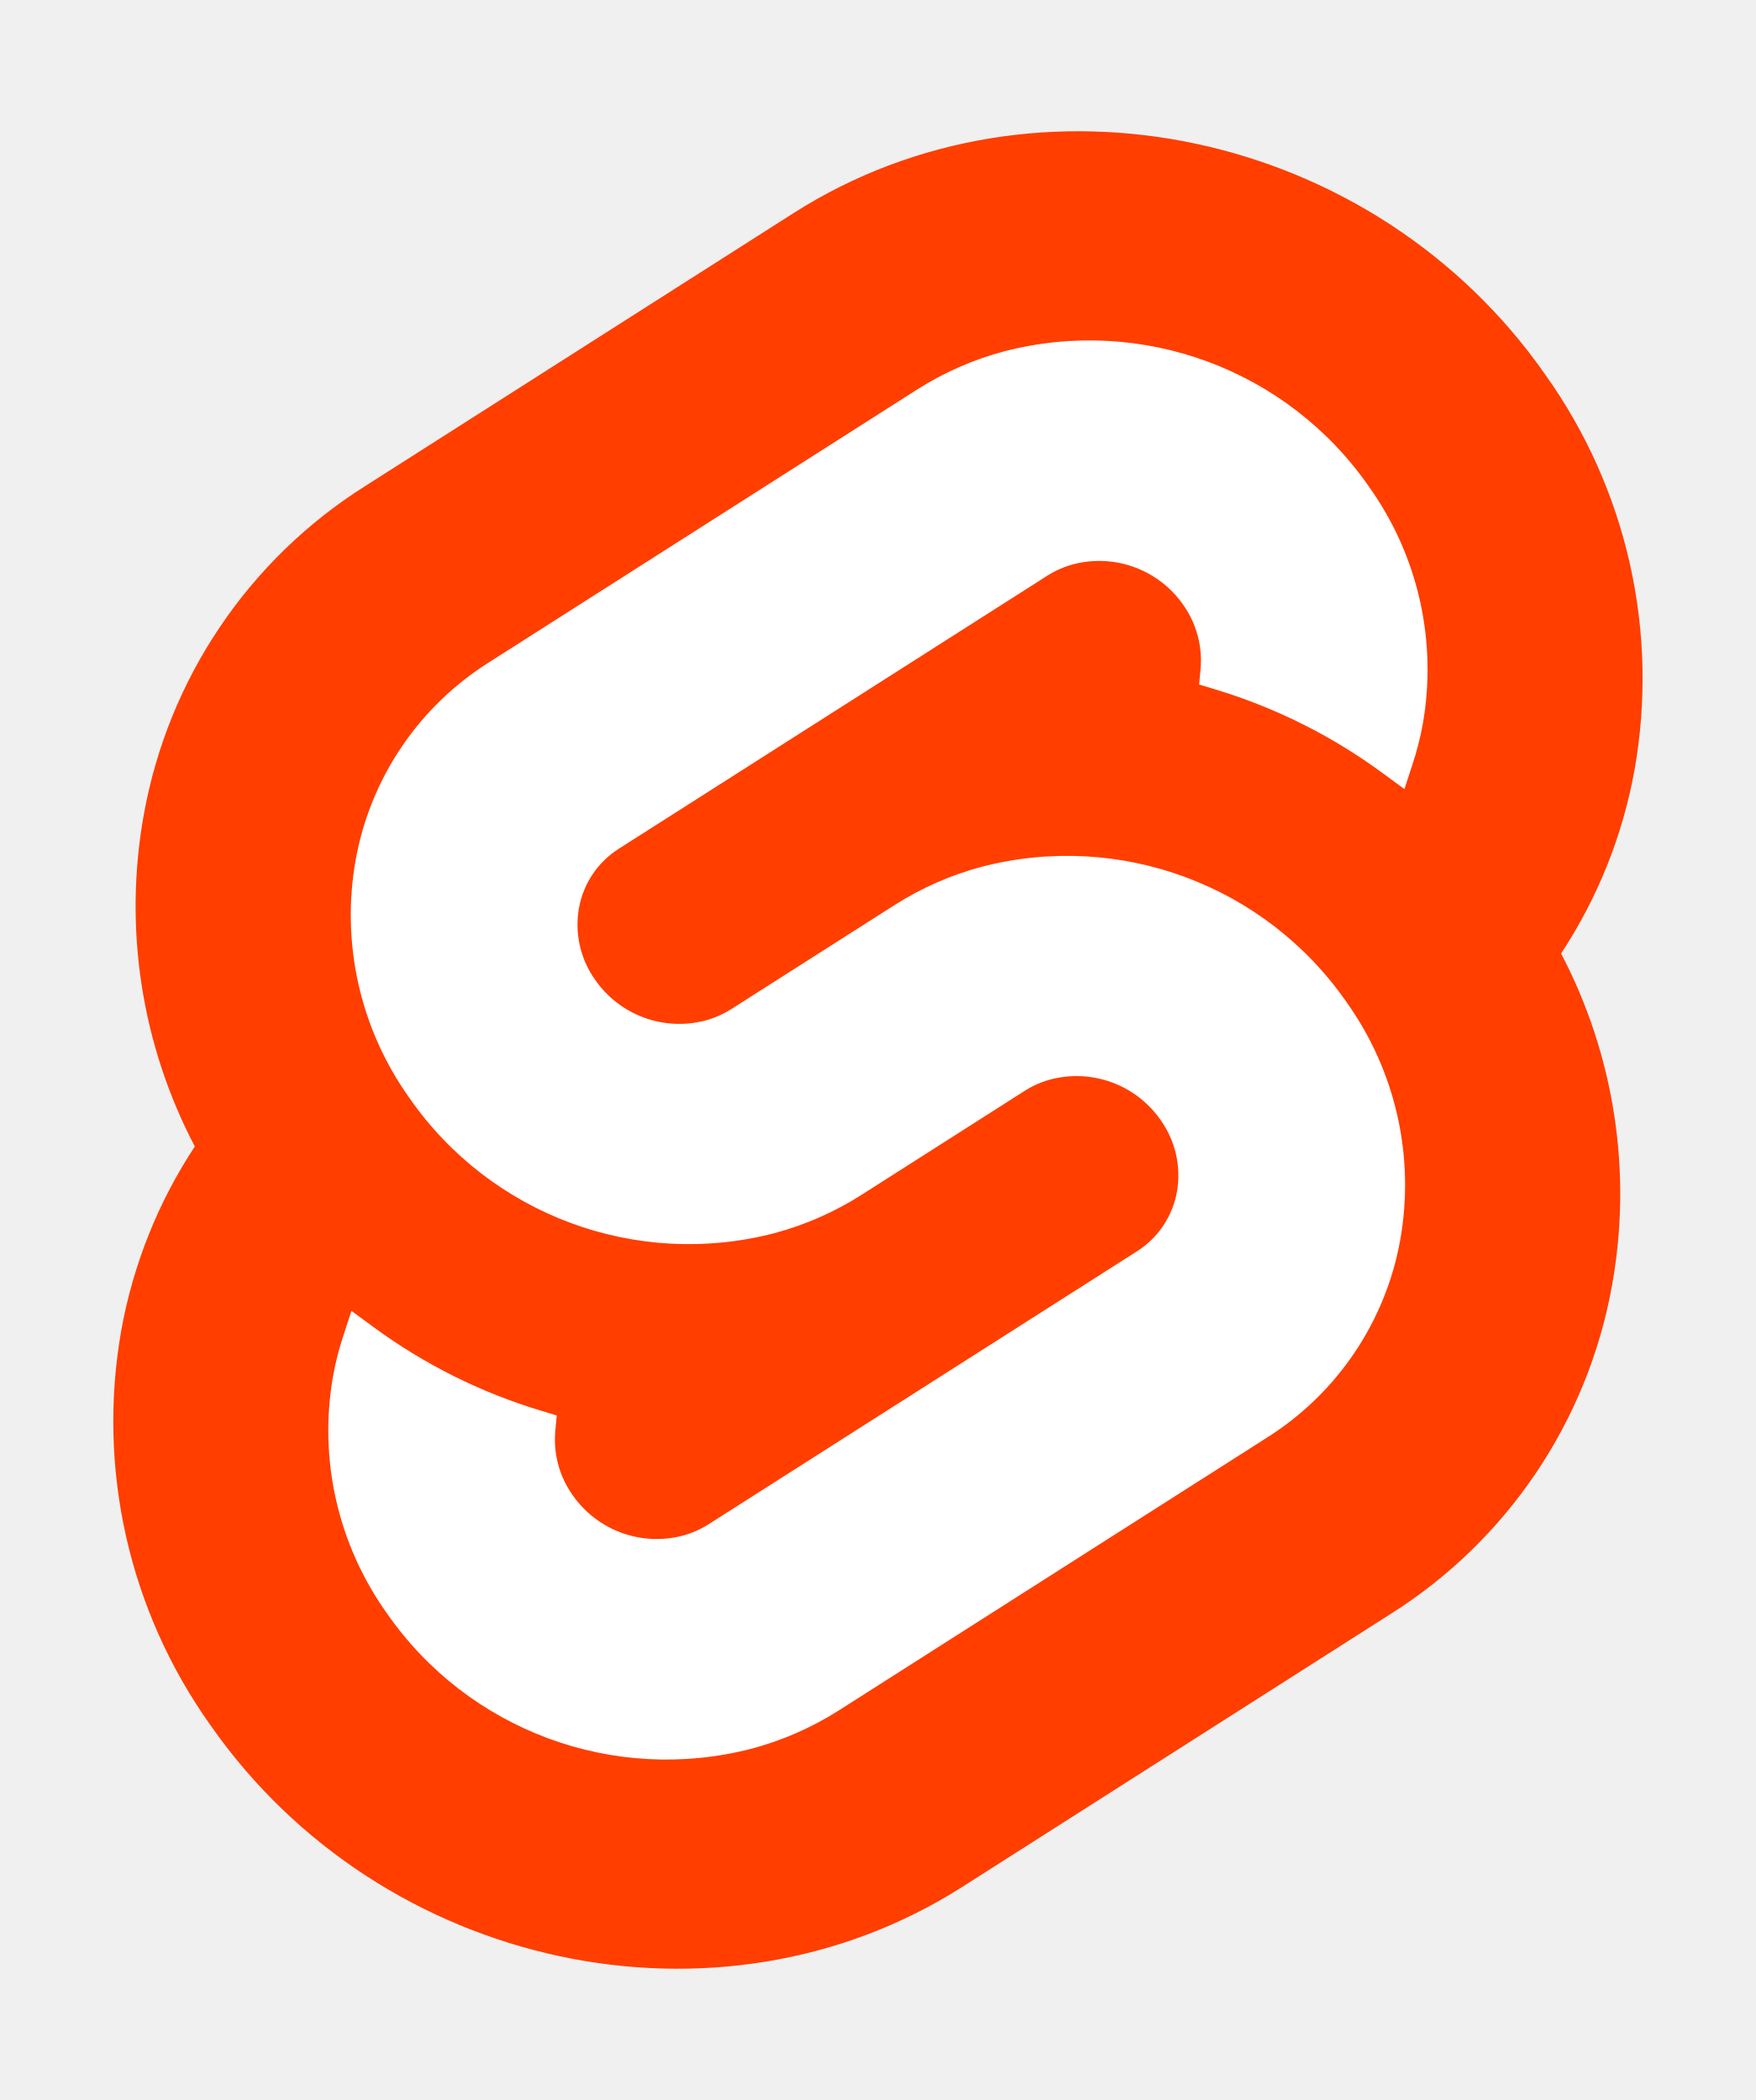
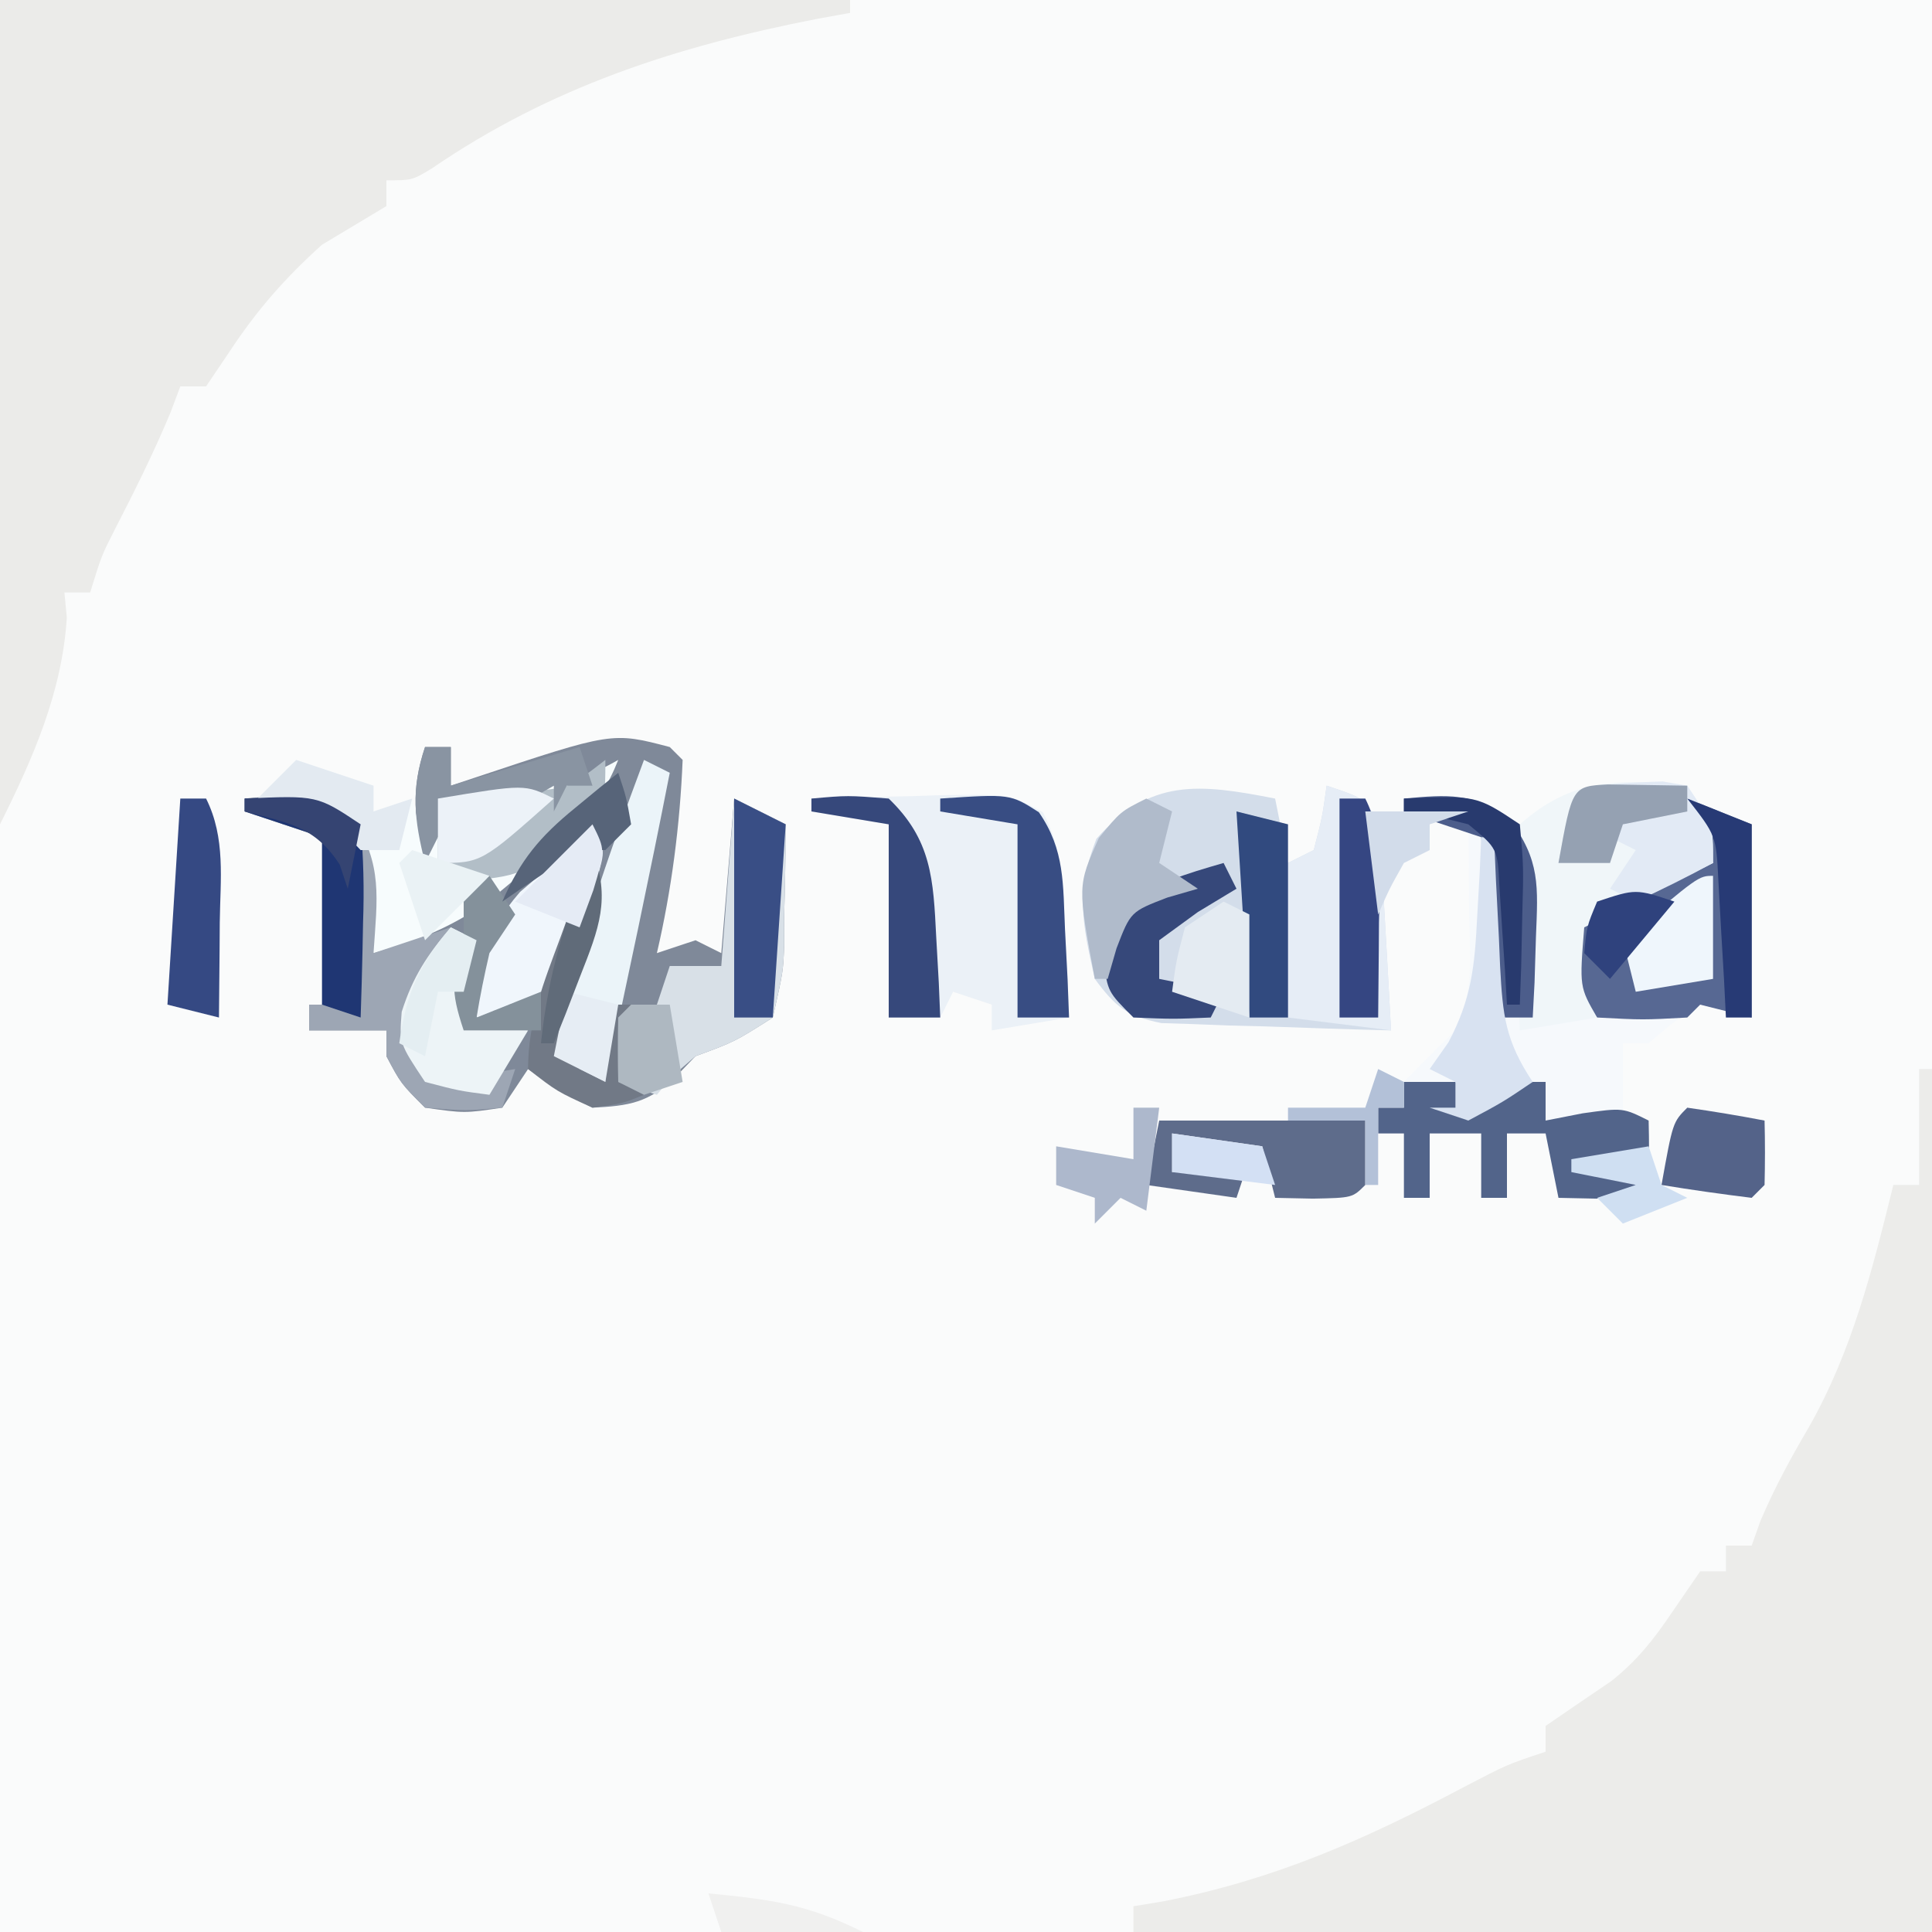
- <svg xmlns="http://www.w3.org/2000/svg" width="107" height="128" viewBox="0 0 107 128">
-   <path d="M94.157 22.819c-10.4-14.885-30.94-19.297-45.792-9.835L22.282 29.608A29.92 29.92 0 0 0 8.764 49.65a31.5 31.5 0 0 0 3.108 20.231 30 30 0 0 0-4.477 11.183 31.9 31.9 0 0 0 5.448 24.116c10.402 14.887 30.942 19.297 45.791 9.835l26.083-16.624A29.92 29.92 0 0 0 98.235 78.35a31.53 31.53 0 0 0-3.105-20.232 30 30 0 0 0 4.474-11.182 31.88 31.88 0 0 0-5.447-24.116" style="fill:#ff3e00" />
-   <path d="M45.817 106.582a20.72 20.72 0 0 1-22.237-8.243 19.17 19.17 0 0 1-3.277-14.503 18 18 0 0 1 .624-2.435l.49-1.498 1.337.981a33.6 33.6 0 0 0 10.203 5.098l.97.294-.09.968a5.85 5.85 0 0 0 1.052 3.878 6.24 6.24 0 0 0 6.695 2.485 5.8 5.8 0 0 0 1.603-.704L69.27 76.28a5.43 5.43 0 0 0 2.45-3.631 5.8 5.8 0 0 0-.987-4.371 6.24 6.24 0 0 0-6.698-2.487 5.7 5.7 0 0 0-1.6.704l-9.953 6.345a19 19 0 0 1-5.296 2.326 20.72 20.72 0 0 1-22.237-8.243 19.17 19.17 0 0 1-3.277-14.502 17.99 17.99 0 0 1 8.13-12.052l26.081-16.623a19 19 0 0 1 5.3-2.329 20.72 20.72 0 0 1 22.237 8.243 19.17 19.17 0 0 1 3.277 14.503 18 18 0 0 1-.624 2.435l-.49 1.498-1.337-.98a33.6 33.6 0 0 0-10.203-5.1l-.97-.294.09-.968a5.86 5.86 0 0 0-1.052-3.878 6.24 6.24 0 0 0-6.696-2.485 5.8 5.8 0 0 0-1.602.704L37.73 51.72a5.42 5.42 0 0 0-2.449 3.63 5.79 5.79 0 0 0 .986 4.372 6.24 6.24 0 0 0 6.698 2.486 5.8 5.8 0 0 0 1.602-.704l9.952-6.342a19 19 0 0 1 5.295-2.328 20.72 20.72 0 0 1 22.237 8.242 19.17 19.17 0 0 1 3.277 14.503 18 18 0 0 1-8.13 12.053l-26.081 16.622a19 19 0 0 1-5.3 2.328" style="fill:#fff" />
+ <svg xmlns="http://www.w3.org/2000/svg" version="1.1" width="150" height="150">
+   <path d="M0 0 C49.5 0 99 0 150 0 C150 49.5 150 99 150 150 C100.5 150 51 150 0 150 C0 100.5 0 51 0 0 Z " fill="#FAFBFB" transform="translate(0,0)" />
+   <path d="M0 0 C0.33 0 0.66 0 1 0 C1 22.11 1 44.22 1 67 C-19.46 67 -39.92 67 -61 67 C-61 66.34 -61 65.68 -61 65 C-60.247 64.876 -59.494 64.752 -58.719 64.625 C-50.075 62.947 -43.071 59.845 -35.336 55.742 C-32 54 -32 54 -29 53 C-29 52.34 -29 51.68 -29 51 C-27.297 49.831 -25.594 48.664 -23.883 47.508 C-21.877 45.902 -20.622 44.31 -19.188 42.188 C-18.466 41.136 -17.744 40.084 -17 39 C-16.34 39 -15.68 39 -15 39 C-15 38.34 -15 37.68 -15 37 C-14.34 37 -13.68 37 -13 37 C-12.773 36.361 -12.546 35.721 -12.312 35.062 C-11.203 32.474 -9.985 30.23 -8.562 27.812 C-5.195 21.872 -3.627 15.582 -2 9 C-1.34 9 -0.68 9 0 9 C0 6.03 0 3.06 0 0 Z " fill="#ECECEA" transform="translate(149,83)" />
+   <path d="M0 0 C21.78 0 43.56 0 66 0 C66 0.33 66 0.66 66 1 C65.129 1.159 64.257 1.317 63.359 1.48 C52.496 3.608 42.736 6.765 33.523 13.082 C32 14 32 14 30 14 C30 14.66 30 15.32 30 16 C27.5 17.5 27.5 17.5 25 19 C22.106 21.612 19.966 24.052 17.812 27.312 C17.214 28.199 16.616 29.086 16 30 C15.34 30 14.68 30 14 30 C13.752 30.66 13.505 31.32 13.25 32 C11.945 35.132 10.456 38.118 8.902 41.133 C7.88 43.147 7.88 43.147 7 46 C6.34 46 5.68 46 5 46 C5.062 46.639 5.124 47.279 5.188 47.938 C4.834 53.712 2.565 58.87 0 64 C0 42.88 0 21.76 0 0 Z " fill="#EBEBE9" transform="translate(0,0)" />
+   <path d="M0 0 C0.495 0.495 0.495 0.495 1 1 C0.795 6.029 0.144 11.098 -1 16 C-0.01 15.67 0.98 15.34 2 15 C2.66 15.33 3.32 15.66 4 16 C4.33 12.04 4.66 8.08 5 4 C6.32 4.66 7.64 5.32 9 6 C8.994 8.442 8.947 10.872 8.875 13.312 C8.879 14.348 8.879 14.348 8.883 15.404 C8.805 17.426 8.805 17.426 8 21 C5.043 22.879 5.043 22.879 2 24 C1.484 24.536 0.969 25.073 0.438 25.625 C-1.642 27.614 -3.149 27.864 -6 28 C-8.812 26.562 -8.812 26.562 -11 25 C-11.66 25.99 -12.32 26.98 -13 28 C-15.938 28.438 -15.938 28.438 -19 28 C-20.875 26.125 -20.875 26.125 -22 24 C-22 23.34 -22 22.68 -22 22 C-23.98 22 -25.96 22 -28 22 C-28 21.34 -28 20.68 -28 20 C-27.34 20 -26.68 20 -26 20 C-26.33 15.71 -26.66 11.42 -27 7 C-28.98 6.34 -30.96 5.68 -33 5 C-33 4.67 -33 4.34 -33 4 C-29.543 3.686 -27.601 3.62 -24.625 5.5 C-22.264 9.133 -22.715 11.718 -23 16 C-18.518 13.939 -14.914 11.527 -11.125 8.375 C-10.158 7.578 -9.191 6.782 -8.195 5.961 C-7.471 5.314 -6.746 4.667 -6 4 C-6 3.67 -6 3.34 -6 3 C-6.66 3 -7.32 3 -8 3 C-8.33 3.66 -8.66 4.32 -9 5 C-9 4.34 -9 3.68 -9 3 C-9.578 3.33 -10.155 3.66 -10.75 4 C-13 5 -13 5 -17 5 C-17.66 6.32 -18.32 7.64 -19 9 C-19.845 5.622 -20.108 3.325 -19 0 C-18.34 0 -17.68 0 -17 0 C-17 0.99 -17 1.98 -17 3 C-16.385 2.795 -15.77 2.59 -15.137 2.379 C-4.471 -1.176 -4.471 -1.176 0 0 Z " fill="#7F8999" transform="translate(52,58)" />
+   <path d="M0 0 C3.447 -0.313 5.336 -0.484 8.188 1.594 C10.6 4.797 10.408 6.788 10.25 10.75 C10.214 11.92 10.178 13.091 10.141 14.297 C10.071 15.635 10.071 15.635 10 17 C11.32 16.67 12.64 16.34 14 16 C13.67 15.67 13.34 15.34 13 15 C12.625 12.625 12.625 12.625 13 10 C16.309 7.372 19.986 6.213 24 5 C23.34 3.35 22.68 1.7 22 0 C23.65 0.66 25.3 1.32 27 2 C27 6.95 27 11.9 27 17 C25.68 16.67 24.36 16.34 23 16 C20.867 17.392 20.867 17.392 19 19 C18.34 19 17.68 19 17 19 C17 20.98 17 22.96 17 25 C17.66 25 18.32 25 19 25 C19.043 26.666 19.041 28.334 19 30 C18 31 18 31 14.938 31.062 C13.968 31.042 12.999 31.021 12 31 C11.67 29.35 11.34 27.7 11 26 C10.01 26 9.02 26 8 26 C8 27.65 8 29.3 8 31 C7.34 31 6.68 31 6 31 C6 29.35 6 27.7 6 26 C4.68 26 3.36 26 2 26 C2 27.65 2 29.3 2 31 C1.34 31 0.68 31 0 31 C0 29.35 0 27.7 0 26 C-0.66 26 -1.32 26 -2 26 C-2 25.34 -2 24.68 -2 24 C-1.34 24 -0.68 24 0 24 C0 23.34 0 22.68 0 22 C1.312 20.646 2.646 19.313 4 18 C5.502 14.997 5.093 12.209 5.062 8.875 C5.053 7.594 5.044 6.312 5.035 4.992 C5.024 4.005 5.012 3.017 5 2 C3.35 1.67 1.7 1.34 0 1 C0 0.67 0 0.34 0 0 Z " fill="#F6F9FC" transform="translate(109,62)" />
+   <path d="M0 0 C0.33 1.65 0.66 3.3 1 5 C1.66 4.67 2.32 4.34 3 4 C3.656 1.473 3.656 1.473 4 -1 C7 0 7 0 8 2 C8.232 4.713 8.419 7.408 8.562 10.125 C8.606 10.879 8.649 11.633 8.693 12.41 C8.799 14.273 8.9 16.137 9 18 C5.728 17.919 2.458 17.806 -0.812 17.688 C-1.741 17.665 -2.67 17.642 -3.627 17.619 C-4.52 17.584 -5.412 17.548 -6.332 17.512 C-7.565 17.472 -7.565 17.472 -8.823 17.432 C-11.505 16.9 -12.386 16.185 -14 14 C-14.98 9.659 -15.495 7.265 -13.875 3.125 C-9.705 -1.601 -5.907 -1.158 0 0 Z " fill="#D3DDEA" transform="translate(99,62)" />
+   <path d="M0 0 C2.605 -0.081 5.207 -0.14 7.812 -0.188 C8.55 -0.213 9.288 -0.238 10.049 -0.264 C15.377 -0.336 15.377 -0.336 17.969 1.062 C19.558 4.049 19.534 6.833 19.688 10.188 C19.786 12.096 19.786 12.096 19.887 14.043 C19.924 15.019 19.961 15.995 20 17 C18.02 17.33 16.04 17.66 14 18 C14 17.34 14 16.68 14 16 C13.01 15.67 12.02 15.34 11 15 C10.67 15.66 10.34 16.32 10 17 C8.68 17 7.36 17 6 17 C6 12.05 6 7.1 6 2 C3.03 1.505 3.03 1.505 0 1 C0 0.67 0 0.34 0 0 Z " fill="#EBF1F7" transform="translate(63,62)" />
+   <path d="M0 0 C2.475 0.99 2.475 0.99 5 2 C5 6.95 5 11.9 5 17 C3.68 16.67 2.36 16.34 1 16 C0.67 16.33 0.34 16.66 0 17 C-3.438 17.188 -3.438 17.188 -7 17 C-9 15 -9 15 -9.438 12.562 C-9 10 -9 10 -6.875 8.312 C-3.961 6.982 -1.065 5.927 2 5 C1.34 3.35 0.68 1.7 0 0 Z " fill="#576893" transform="translate(131,62)" />
+   <path d="M0 0 C2 3 2 3 2 6 C-2.95 8.475 -2.95 8.475 -8 11 C-8.373 15.627 -8.373 15.627 -7 18 C-8.98 18.33 -10.96 18.66 -13 19 C-13.135 16.394 -13.234 13.795 -13.312 11.188 C-13.354 10.45 -13.396 9.712 -13.439 8.951 C-13.488 6.793 -13.488 6.793 -13 3 C-8.845 -0.659 -5.269 -0.518 0 0 Z " fill="#F0F6F9" transform="translate(131,61)" />
+   <path d="M0 0 C1.98 0.66 3.96 1.32 6 2 C6 2.66 6 3.32 6 4 C6.99 3.67 7.98 3.34 9 3 C9.33 4.32 9.66 5.64 10 7 C10.36 6.029 10.36 6.029 10.727 5.039 C12 3 12 3 14.023 2.461 C14.799 2.433 15.575 2.404 16.375 2.375 C19.784 2.227 22.022 1.7 25 0 C23.454 3.937 20.989 5.979 17.75 8.625 C16.35 9.789 16.35 9.789 14.922 10.977 C11.98 13.014 9.433 14.056 6 15 C5.34 11.7 4.68 8.4 4 5 C1.69 4.34 -0.62 3.68 -3 3 C-2.01 2.01 -1.02 1.02 0 0 Z " fill="#F7FCFD" transform="translate(23,59)" />
+   <path d="M0 0 C3 1 3 1 4 3 C4.232 5.713 4.419 8.408 4.562 11.125 C4.606 11.879 4.649 12.633 4.693 13.41 C4.799 15.273 4.9 17.137 5 19 C2.36 18.67 -0.28 18.34 -3 18 C-3 14.04 -3 10.08 -3 6 C-2.34 5.67 -1.68 5.34 -1 5 C-0.344 2.473 -0.344 2.473 0 0 Z " fill="#E6EDF6" transform="translate(103,61)" />
+   <path d="M0 0 C1.32 0.66 2.64 1.32 4 2 C3.994 4.442 3.947 6.872 3.875 9.312 C3.878 10.003 3.88 10.693 3.883 11.404 C3.805 13.426 3.805 13.426 3 17 C0.062 18.875 0.062 18.875 -3 20 C-4.816 21.561 -4.816 21.561 -6 23 C-6.99 22.67 -7.98 22.34 -9 22 C-9 20.35 -9 18.7 -9 17 C-8.01 16.67 -7.02 16.34 -6 16 C-5.67 15.01 -5.34 14.02 -5 13 C-3.68 13 -2.36 13 -1 13 C-0.67 8.71 -0.34 4.42 0 0 Z " fill="#D8E0E7" transform="translate(57,62)" />
+   <path d="M0 0 C1.32 0 2.64 0 4 0 C4.33 0.66 4.66 1.32 5 2 C5.66 1.34 6.32 0.68 7 0 C8.32 0 9.64 0 11 0 C11 0.99 11 1.98 11 3 C11.949 2.814 12.898 2.629 13.875 2.438 C17 2 17 2 19 3 C19.043 4.666 19.041 6.334 19 8 C18 9 18 9 14.938 9.062 C13.968 9.042 12.999 9.021 12 9 C11.67 7.35 11.34 5.7 11 4 C10.01 4 9.02 4 8 4 C8 5.65 8 7.3 8 9 C7.34 9 6.68 9 6 9 C6 7.35 6 5.7 6 4 C4.68 4 3.36 4 2 4 C2 5.65 2 7.3 2 9 C1.34 9 0.68 9 0 9 C0 7.35 0 5.7 0 4 C-0.66 4 -1.32 4 -2 4 C-2 3.34 -2 2.68 -2 2 C-1.34 2 -0.68 2 0 2 C0 1.34 0 0.68 0 0 Z " fill="#52648A" transform="translate(109,84)" />
+   <path d="M0 0 C3.457 -0.314 5.399 -0.38 8.375 1.5 C10.736 5.133 10.285 7.718 10 12 C11.98 11.34 13.96 10.68 16 10 C15.691 10.557 15.381 11.114 15.062 11.688 C13.915 14.186 13.281 16.263 13 19 C13.66 19.99 14.32 20.98 15 22 C16.98 21.67 18.96 21.34 21 21 C20.67 21.99 20.34 22.98 20 24 C17.188 24.25 17.188 24.25 14 24 C12.125 22.125 12.125 22.125 11 20 C11 19.34 11 18.68 11 18 C9.02 18 7.04 18 5 18 C5 17.34 5 16.68 5 16 C5.66 16 6.32 16 7 16 C6.67 11.71 6.34 7.42 6 3 C4.02 2.34 2.04 1.68 0 1 C0 0.67 0 0.34 0 0 Z " fill="#9DA6B4" transform="translate(19,62)" />
+   <path d="M0 0 C0.66 0.33 1.32 0.66 2 1 C0.429 9.021 -1.273 17.011 -3 25 C-4.32 24.34 -5.64 23.68 -7 23 C-5.485 15.013 -2.832 7.599 0 0 Z " fill="#EBF4F9" transform="translate(50,59)" />
+   <path d="M0 0 C5.28 0 10.56 0 16 0 C16 1.65 16 3.3 16 5 C15 6 15 6 11.938 6.062 C10.968 6.042 9.999 6.021 9 6 C8.67 4.68 8.34 3.36 8 2 C5.69 1.67 3.38 1.34 1 1 C1 1.99 1 2.98 1 4 C2.98 3.67 4.96 3.34 7 3 C6.67 3.99 6.34 4.98 6 6 C3.69 5.67 1.38 5.34 -1 5 C-0.67 3.35 -0.34 1.7 0 0 Z " fill="#5E6C8B" transform="translate(90,87)" />
+   <path d="M0 0 C1 2 1 2 0.328 4.277 C-0.028 5.155 -0.383 6.033 -0.75 6.938 C-1.268 8.25 -1.268 8.25 -1.797 9.59 C-2.977 11.954 -3.909 13.4 -6 15 C-6.99 15 -7.98 15 -9 15 C-8.748 10.72 -8.471 8.546 -5.625 5.25 C-4.759 4.508 -3.893 3.765 -3 3 C-2.402 2.402 -1.804 1.804 -1.188 1.188 C-0.796 0.796 -0.404 0.404 0 0 Z " fill="#F0F6FC" transform="translate(46,64)" />
+   <path d="M0 0 C0.946 0.162 0.946 0.162 1.91 0.328 C3.91 3.328 3.91 3.328 3.91 6.328 C1.945 7.396 -0.058 8.394 -2.09 9.328 C-2.75 8.998 -3.41 8.668 -4.09 8.328 C-3.43 7.338 -2.77 6.348 -2.09 5.328 C-2.75 4.998 -3.41 4.668 -4.09 4.328 C-4.09 4.988 -4.09 5.648 -4.09 6.328 C-5.41 6.328 -6.73 6.328 -8.09 6.328 C-6.981 0.15 -6.389 0.232 0 0 Z " fill="#E2EAF5" transform="translate(129.0898,60.67188)" />
+   <path d="M0 0 C0.66 0.33 1.32 0.66 2 1 C1.67 2.98 1.34 4.96 1 7 C2.65 7.33 4.3 7.66 6 8 C4.515 10.475 4.515 10.475 3 13 C0.625 12.688 0.625 12.688 -2 12 C-4 9 -4 9 -3.812 6.562 C-2.952 3.849 -1.835 2.154 0 0 Z " fill="#EDF4F7" transform="translate(35,72)" />
+   <path d="M0 0 C0 3 0 3 -1.32 4.605 C-6.239 8.917 -6.239 8.917 -10.438 9.375 C-11.283 9.251 -12.129 9.127 -13 9 C-13 7.02 -13 5.04 -13 3 C-11.969 2.927 -11.969 2.927 -10.918 2.852 C-9.566 2.739 -9.566 2.739 -8.188 2.625 C-7.294 2.555 -6.401 2.486 -5.48 2.414 C-2.756 2.134 -2.756 2.134 0 0 Z " fill="#B2BEC7" transform="translate(47,59)" />
+   <path d="M0 0 C5.435 -0.362 5.435 -0.362 7.656 1.062 C9.687 3.99 9.526 6.67 9.688 10.188 C9.786 12.096 9.786 12.096 9.887 14.043 C9.924 15.019 9.961 15.995 10 17 C8.68 17 7.36 17 6 17 C6 12.05 6 7.1 6 2 C3.03 1.505 3.03 1.505 0 1 C0 0.67 0 0.34 0 0 Z " fill="#384D83" transform="translate(73,62)" />
+   <path d="M0 0 C3.447 -0.313 5.336 -0.484 8.188 1.594 C10.6 4.797 10.408 6.788 10.25 10.75 C10.214 11.92 10.178 13.091 10.141 14.297 C10.071 15.635 10.071 15.635 10 17 C9.01 17 8.02 17 7 17 C6.67 12.38 6.34 7.76 6 3 C4.02 2.34 2.04 1.68 0 1 C0 0.67 0 0.34 0 0 Z " fill="#4C5D8B" transform="translate(109,62)" />
+   <path d="M0 0 C2.812 -0.25 2.812 -0.25 6 0 C9.337 3.212 9.463 6.26 9.688 10.75 C9.753 11.92 9.819 13.091 9.887 14.297 C9.924 15.189 9.961 16.081 10 17 C8.68 17 7.36 17 6 17 C6 12.05 6 7.1 6 2 C3.03 1.505 3.03 1.505 0 1 C0 0.67 0 0.34 0 0 Z " fill="#36487B" transform="translate(63,62)" />
+   <path d="M0 0 C1.466 4.245 0.19 6.763 -1.406 10.781 C-2.081 13.304 -1.971 14.593 -1 17 C-0.34 17.33 0.32 17.66 1 18 C1 16.02 1 14.04 1 12 C1.99 12 2.98 12 4 12 C3.34 13.98 2.68 15.96 2 18 C2.66 18.33 3.32 18.66 4 19 C2.312 19.688 2.312 19.688 0 20 C-2.75 18.75 -2.75 18.75 -5 17 C-5 13.264 -3.781 10.264 -2.5 6.812 C-2.262 6.158 -2.023 5.504 -1.777 4.83 C-1.189 3.218 -0.595 1.609 0 0 Z " fill="#717986" transform="translate(46,66)" />
+   <path d="M0 0 C1.98 0.99 1.98 0.99 4 2 C3.67 6.95 3.34 11.9 3 17 C2.01 17 1.02 17 0 17 C0 11.39 0 5.78 0 0 Z " fill="#394E85" transform="translate(57,62)" />
+   <path d="M0 0 C0.66 0 1.32 0 2 0 C3.533 3.065 3.103 6.268 3.062 9.625 C3.058 10.331 3.053 11.038 3.049 11.766 C3.037 13.51 3.019 15.255 3 17 C1.68 16.67 0.36 16.34 -1 16 C-0.67 10.72 -0.34 5.44 0 0 Z " fill="#354983" transform="translate(14,62)" />
+   <path d="M0 0 C0.66 0 1.32 0 2 0 C3.533 3.065 3.103 6.268 3.062 9.625 C3.058 10.331 3.053 11.038 3.049 11.766 C3.037 13.51 3.019 15.255 3 17 C2.01 17 1.02 17 0 17 C0 11.39 0 5.78 0 0 Z " fill="#354682" transform="translate(104,62)" />
+   <path d="M0 0 C0.33 0.66 0.66 1.32 1 2 C0.01 2.598 -0.98 3.196 -2 3.812 C-2.99 4.534 -3.98 5.256 -5 6 C-5 6.99 -5 7.98 -5 9 C-3.35 9.33 -1.7 9.66 0 10 C-0.33 10.66 -0.66 11.32 -1 12 C-3.875 12.125 -3.875 12.125 -7 12 C-9 10 -9 10 -9.312 7.562 C-9 5 -9 5 -7.875 3.312 C-5.405 1.583 -2.881 0.832 0 0 Z " fill="#36487A" transform="translate(95,67)" />
+   <path d="M0 0 C1.32 0.33 2.64 0.66 4 1 C4 5.95 4 10.9 4 16 C3.01 16 2.02 16 1 16 C0.67 10.72 0.34 5.44 0 0 Z " fill="#314A7F" transform="translate(96,63)" />
+   <path d="M0 0 C0.33 0 0.66 0 1 0 C1.049 1.12 1.098 2.24 1.148 3.395 C1.223 4.867 1.299 6.34 1.375 7.812 C1.406 8.55 1.437 9.288 1.469 10.049 C1.673 13.819 1.864 15.797 4 19 C1.688 20.562 1.688 20.562 -1 22 C-1.99 21.67 -2.98 21.34 -4 21 C-3.34 21 -2.68 21 -2 21 C-2 20.34 -2 19.68 -2 19 C-2.66 18.67 -3.32 18.34 -4 18 C-3.519 17.316 -3.038 16.631 -2.543 15.926 C-0.743 12.513 -0.506 10.023 -0.312 6.188 C-0.214 4.445 -0.214 4.445 -0.113 2.668 C-0.057 1.347 -0.057 1.347 0 0 Z " fill="#D8E2F1" transform="translate(115,65)" />
+   <path d="M0 0 C0.66 0.33 1.32 0.66 2 1 C1.67 2.32 1.34 3.64 1 5 C1.99 5.66 2.98 6.32 4 7 C3.216 7.227 2.433 7.454 1.625 7.688 C-1.219 8.781 -1.219 8.781 -2.312 11.625 C-2.539 12.409 -2.766 13.193 -3 14 C-3.33 14 -3.66 14 -4 14 C-5.347 6.776 -5.347 6.776 -3.688 3.062 C-2 1 -2 1 0 0 Z " fill="#B0BBCB" transform="translate(89,62)" />
+   <path d="M0 0 C0 2.64 0 5.28 0 8 C-1.98 8.33 -3.96 8.66 -6 9 C-6.33 7.68 -6.66 6.36 -7 5 C-1.125 0 -1.125 0 0 0 Z " fill="#EFF6FC" transform="translate(133,68)" />
+   <path d="M0 0 C2.007 0.287 4.009 0.619 6 1 C6.043 2.666 6.041 4.334 6 6 C5.67 6.33 5.34 6.66 5 7 C2.661 6.713 0.326 6.381 -2 6 C-1.125 1.125 -1.125 1.125 0 0 Z " fill="#546389" transform="translate(131,86)" />
+   <path d="M0 0 C5.625 -0.25 5.625 -0.25 9 2 C9.221 4.627 9.282 7.009 9.188 9.625 C9.174 10.331 9.16 11.038 9.146 11.766 C9.111 13.511 9.057 15.255 9 17 C8.01 16.67 7.02 16.34 6 16 C6 11.71 6 7.42 6 3 C4.02 2.34 2.04 1.68 0 1 C0 0.67 0 0.34 0 0 Z " fill="#1F3673" transform="translate(19,62)" />
+   <path d="M0 0 C0.66 0 1.32 0 2 0 C2 0.99 2 1.98 2 3 C6.95 1.515 6.95 1.515 12 0 C12.33 0.99 12.66 1.98 13 3 C12.34 3 11.68 3 11 3 C10.67 3.66 10.34 4.32 10 5 C10 4.34 10 3.68 10 3 C9.134 3.495 9.134 3.495 8.25 4 C6 5 6 5 2 5 C1.34 6.32 0.68 7.64 0 9 C-0.845 5.622 -1.108 3.325 0 0 Z " fill="#8994A2" transform="translate(33,58)" />
+   <path d="M0 0 C0.66 0.33 1.32 0.66 2 1 C2 3.64 2 6.28 2 9 C0.02 8.34 -1.96 7.68 -4 7 C-3.688 4.625 -3.688 4.625 -3 2 C-2.01 1.34 -1.02 0.68 0 0 Z " fill="#E4EBF2" transform="translate(95,70)" />
+   <path d="M0 0 C2.475 0.99 2.475 0.99 5 2 C5 6.95 5 11.9 5 17 C4.34 17 3.68 17 3 17 C2.927 15.536 2.927 15.536 2.852 14.043 C2.777 12.771 2.702 11.498 2.625 10.188 C2.555 8.923 2.486 7.658 2.414 6.355 C2.239 2.872 2.239 2.872 0 0 Z " fill="#273A75" transform="translate(131,62)" />
+   <path d="M0 0 C0.66 0 1.32 0 2 0 C1.67 2.64 1.34 5.28 1 8 C0.34 7.67 -0.32 7.34 -1 7 C-1.66 7.66 -2.32 8.32 -3 9 C-3 8.34 -3 7.68 -3 7 C-3.99 6.67 -4.98 6.34 -6 6 C-6 5.01 -6 4.02 -6 3 C-3.03 3.495 -3.03 3.495 0 4 C0 2.68 0 1.36 0 0 Z " fill="#ADB8CC" transform="translate(88,86)" />
+   <path d="M0 0 C2.051 0.033 4.102 0.065 6.152 0.098 C6.152 0.758 6.152 1.418 6.152 2.098 C4.502 2.428 2.852 2.758 1.152 3.098 C0.822 4.088 0.492 5.078 0.152 6.098 C-1.168 6.098 -2.488 6.098 -3.848 6.098 C-2.78 0.147 -2.78 0.147 0 0 Z " fill="#95A1B2" transform="translate(124.8477,60.90234)" />
+   <path d="M0 0 C0.66 0.99 1.32 1.98 2 3 C1.01 4.485 1.01 4.485 0 6 C-0.385 7.655 -0.728 9.322 -1 11 C0.65 10.34 2.3 9.68 4 9 C4 9.99 4 10.98 4 12 C2.02 12 0.04 12 -2 12 C-3.073 8.78 -2.871 8.096 -2 5 C-2 4.01 -2 3.02 -2 2 C-1.34 1.34 -0.68 0.68 0 0 Z " fill="#84919B" transform="translate(38,68)" />
+   <path d="M0 0 C1.98 0.66 3.96 1.32 6 2 C6 2.66 6 3.32 6 4 C6.99 3.67 7.98 3.34 9 3 C8.67 4.32 8.34 5.64 8 7 C7.01 7 6.02 7 5 7 C4.546 6.526 4.093 6.051 3.625 5.562 C1.536 3.554 -0.178 3.381 -3 3 C-2.01 2.01 -1.02 1.02 0 0 Z " fill="#E3EAF1" transform="translate(23,59)" />
+   <path d="M0 0 C-5.625 5 -5.625 5 -9 5 C-9 3.35 -9 1.7 -9 0 C-2.25 -1.125 -2.25 -1.125 0 0 Z " fill="#ECF2F8" transform="translate(43,62)" />
+   <path d="M0 0 C5.625 -0.25 5.625 -0.25 9 2 C9.293 5.258 9.293 5.258 9.188 9.125 C9.16 10.406 9.133 11.688 9.105 13.008 C9.071 13.995 9.036 14.983 9 16 C8.67 16 8.34 16 8 16 C7.951 15.157 7.902 14.314 7.852 13.445 C7.777 12.35 7.702 11.254 7.625 10.125 C7.521 8.489 7.521 8.489 7.414 6.82 C7.267 3.87 7.267 3.87 5 2 C2.429 1.352 2.429 1.352 0 1 C0 0.67 0 0.34 0 0 Z " fill="#283A6E" transform="translate(109,62)" />
+   <path d="M0 0 C0.625 1.875 0.625 1.875 1 4 C0.34 4.66 -0.32 5.32 -1 6 C-1.66 6 -2.32 6 -3 6 C-5.025 7.296 -7.027 8.627 -9 10 C-7.618 6.79 -6.076 4.951 -3.375 2.75 C-2.743 2.229 -2.112 1.708 -1.461 1.172 C-0.738 0.592 -0.738 0.592 0 0 Z " fill="#576479" transform="translate(48,60)" />
+   <path d="M0 0 C0.99 0 1.98 0 3 0 C3.33 1.98 3.66 3.96 4 6 C3.01 6.33 2.02 6.66 1 7 C0.34 6.67 -0.32 6.34 -1 6 C-1.043 4.334 -1.041 2.666 -1 1 C-0.67 0.67 -0.34 0.34 0 0 Z " fill="#AEB8C1" transform="translate(49,78)" />
+   <path d="M0 0 C1.98 0.495 1.98 0.495 4 1 C3.67 2.98 3.34 4.96 3 7 C1.68 6.34 0.36 5.68 -1 5 C-0.67 3.35 -0.34 1.7 0 0 Z " fill="#E6EDF4" transform="translate(44,77)" />
+   <path d="M0 0 C1.434 3.788 0.51 6.065 -0.938 9.75 C-1.318 10.735 -1.698 11.72 -2.09 12.734 C-2.39 13.482 -2.691 14.23 -3 15 C-3.33 15 -3.66 15 -4 15 C-3.432 9.545 -2.054 5.089 0 0 Z " fill="#606B79" transform="translate(46,66)" />
+   <path d="M0 0 C0.66 0.33 1.32 0.66 2 1 C1.67 2.32 1.34 3.64 1 5 C0.34 5 -0.32 5 -1 5 C-1.33 6.65 -1.66 8.3 -2 10 C-2.66 9.67 -3.32 9.34 -4 9 C-3.469 5.179 -2.503 2.938 0 0 Z " fill="#E4EEF2" transform="translate(35,72)" />
+   <path d="M0 0 C-1.65 1.98 -3.3 3.96 -5 6 C-5.66 5.34 -6.32 4.68 -7 4 C-6.812 1.938 -6.812 1.938 -6 0 C-3 -1 -3 -1 0 0 Z " fill="#2F427D" transform="translate(130,70)" />
+   <path d="M0 0 C1.98 0.66 3.96 1.32 6 2 C4.35 3.65 2.7 5.3 1 7 C0.34 5.02 -0.32 3.04 -1 1 C-0.67 0.67 -0.34 0.34 0 0 Z " fill="#EAF2F5" transform="translate(32,66)" />
+   <path d="M0 0 C2.64 0 5.28 0 8 0 C7.01 0.33 6.02 0.66 5 1 C5 1.66 5 2.32 5 3 C4.01 3.495 4.01 3.495 3 4 C1.866 6.017 1.866 6.017 1 8 C0.67 5.36 0.34 2.72 0 0 Z " fill="#D2DCEA" transform="translate(106,63)" />
+   <path d="M0 0 C4.814 0.481 7.602 0.801 12 3 C8.37 3 4.74 3 1 3 C0.67 2.01 0.34 1.02 0 0 Z " fill="#F0F0EF" transform="translate(55,147)" />
+   <path d="M0 0 C0.33 0.99 0.66 1.98 1 3 C1.66 3.33 2.32 3.66 3 4 C1.35 4.66 -0.3 5.32 -2 6 C-2.66 5.34 -3.32 4.68 -4 4 C-3.01 3.67 -2.02 3.34 -1 3 C-2.65 2.67 -4.3 2.34 -6 2 C-6 1.67 -6 1.34 -6 1 C-4.02 0.67 -2.04 0.34 0 0 Z " fill="#CFDFF2" transform="translate(128,89)" />
+   <path d="M0 0 C1 2 1 2 0.062 5.125 C-0.288 6.074 -0.639 7.022 -1 8 C-3.475 7.01 -3.475 7.01 -6 6 C-4 4 -2 2 0 0 Z " fill="#E5EBF5" transform="translate(46,64)" />
+   <path d="M0 0 C2.31 0.33 4.62 0.66 7 1 C7.33 1.99 7.66 2.98 8 4 C5.36 3.67 2.72 3.34 0 3 C0 2.01 0 1.02 0 0 Z " fill="#D3E0F4" transform="translate(91,88)" />
+   <path d="M0 0 C0.66 0.33 1.32 0.66 2 1 C2 1.66 2 2.32 2 3 C1.34 3 0.68 3 0 3 C0 4.98 0 6.96 0 9 C-0.33 9 -0.66 9 -1 9 C-1 7.35 -1 5.7 -1 4 C-2.98 4 -4.96 4 -7 4 C-7 3.67 -7 3.34 -7 3 C-5.02 3 -3.04 3 -1 3 C-0.67 2.01 -0.34 1.02 0 0 Z " fill="#B3C1D8" transform="translate(107,83)" />
+   <path d="M0 0 C5.625 -0.25 5.625 -0.25 9 2 C8.67 3.65 8.34 5.3 8 7 C7.794 6.381 7.588 5.763 7.375 5.125 C5.452 2.153 3.334 1.87 0 1 C0 0.67 0 0.34 0 0 Z " fill="#354472" transform="translate(19,62)" />
</svg>
